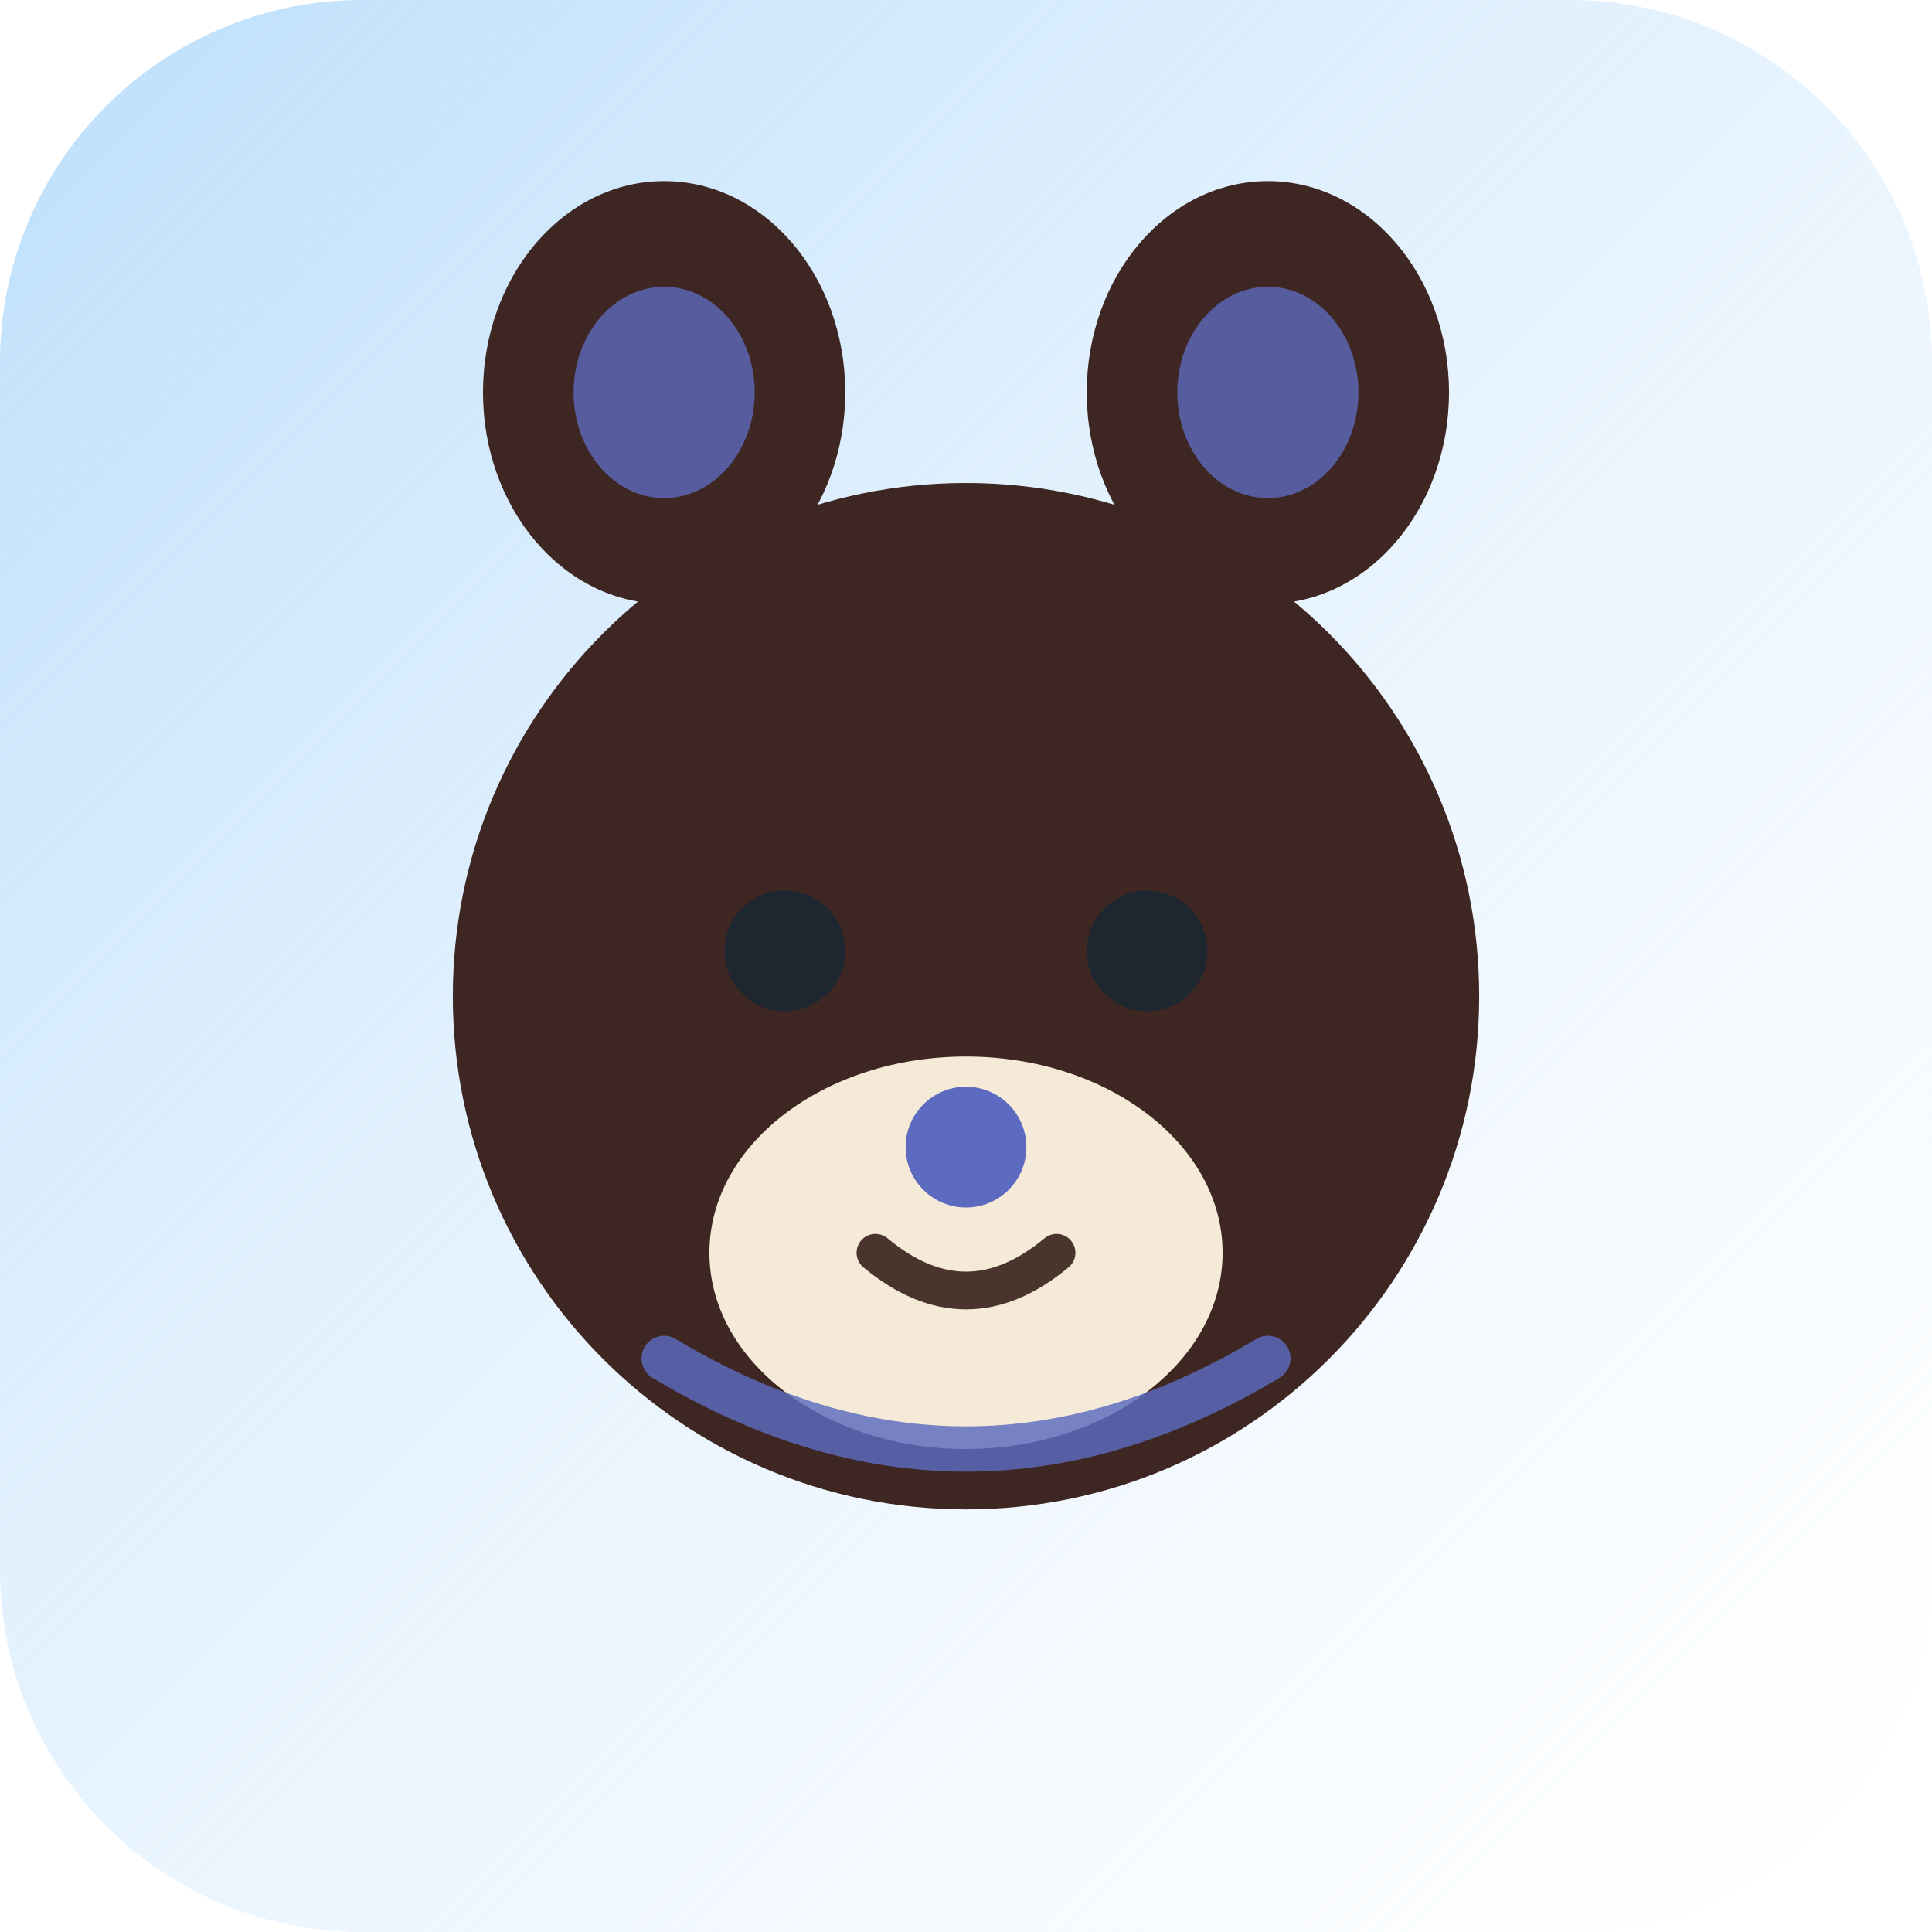
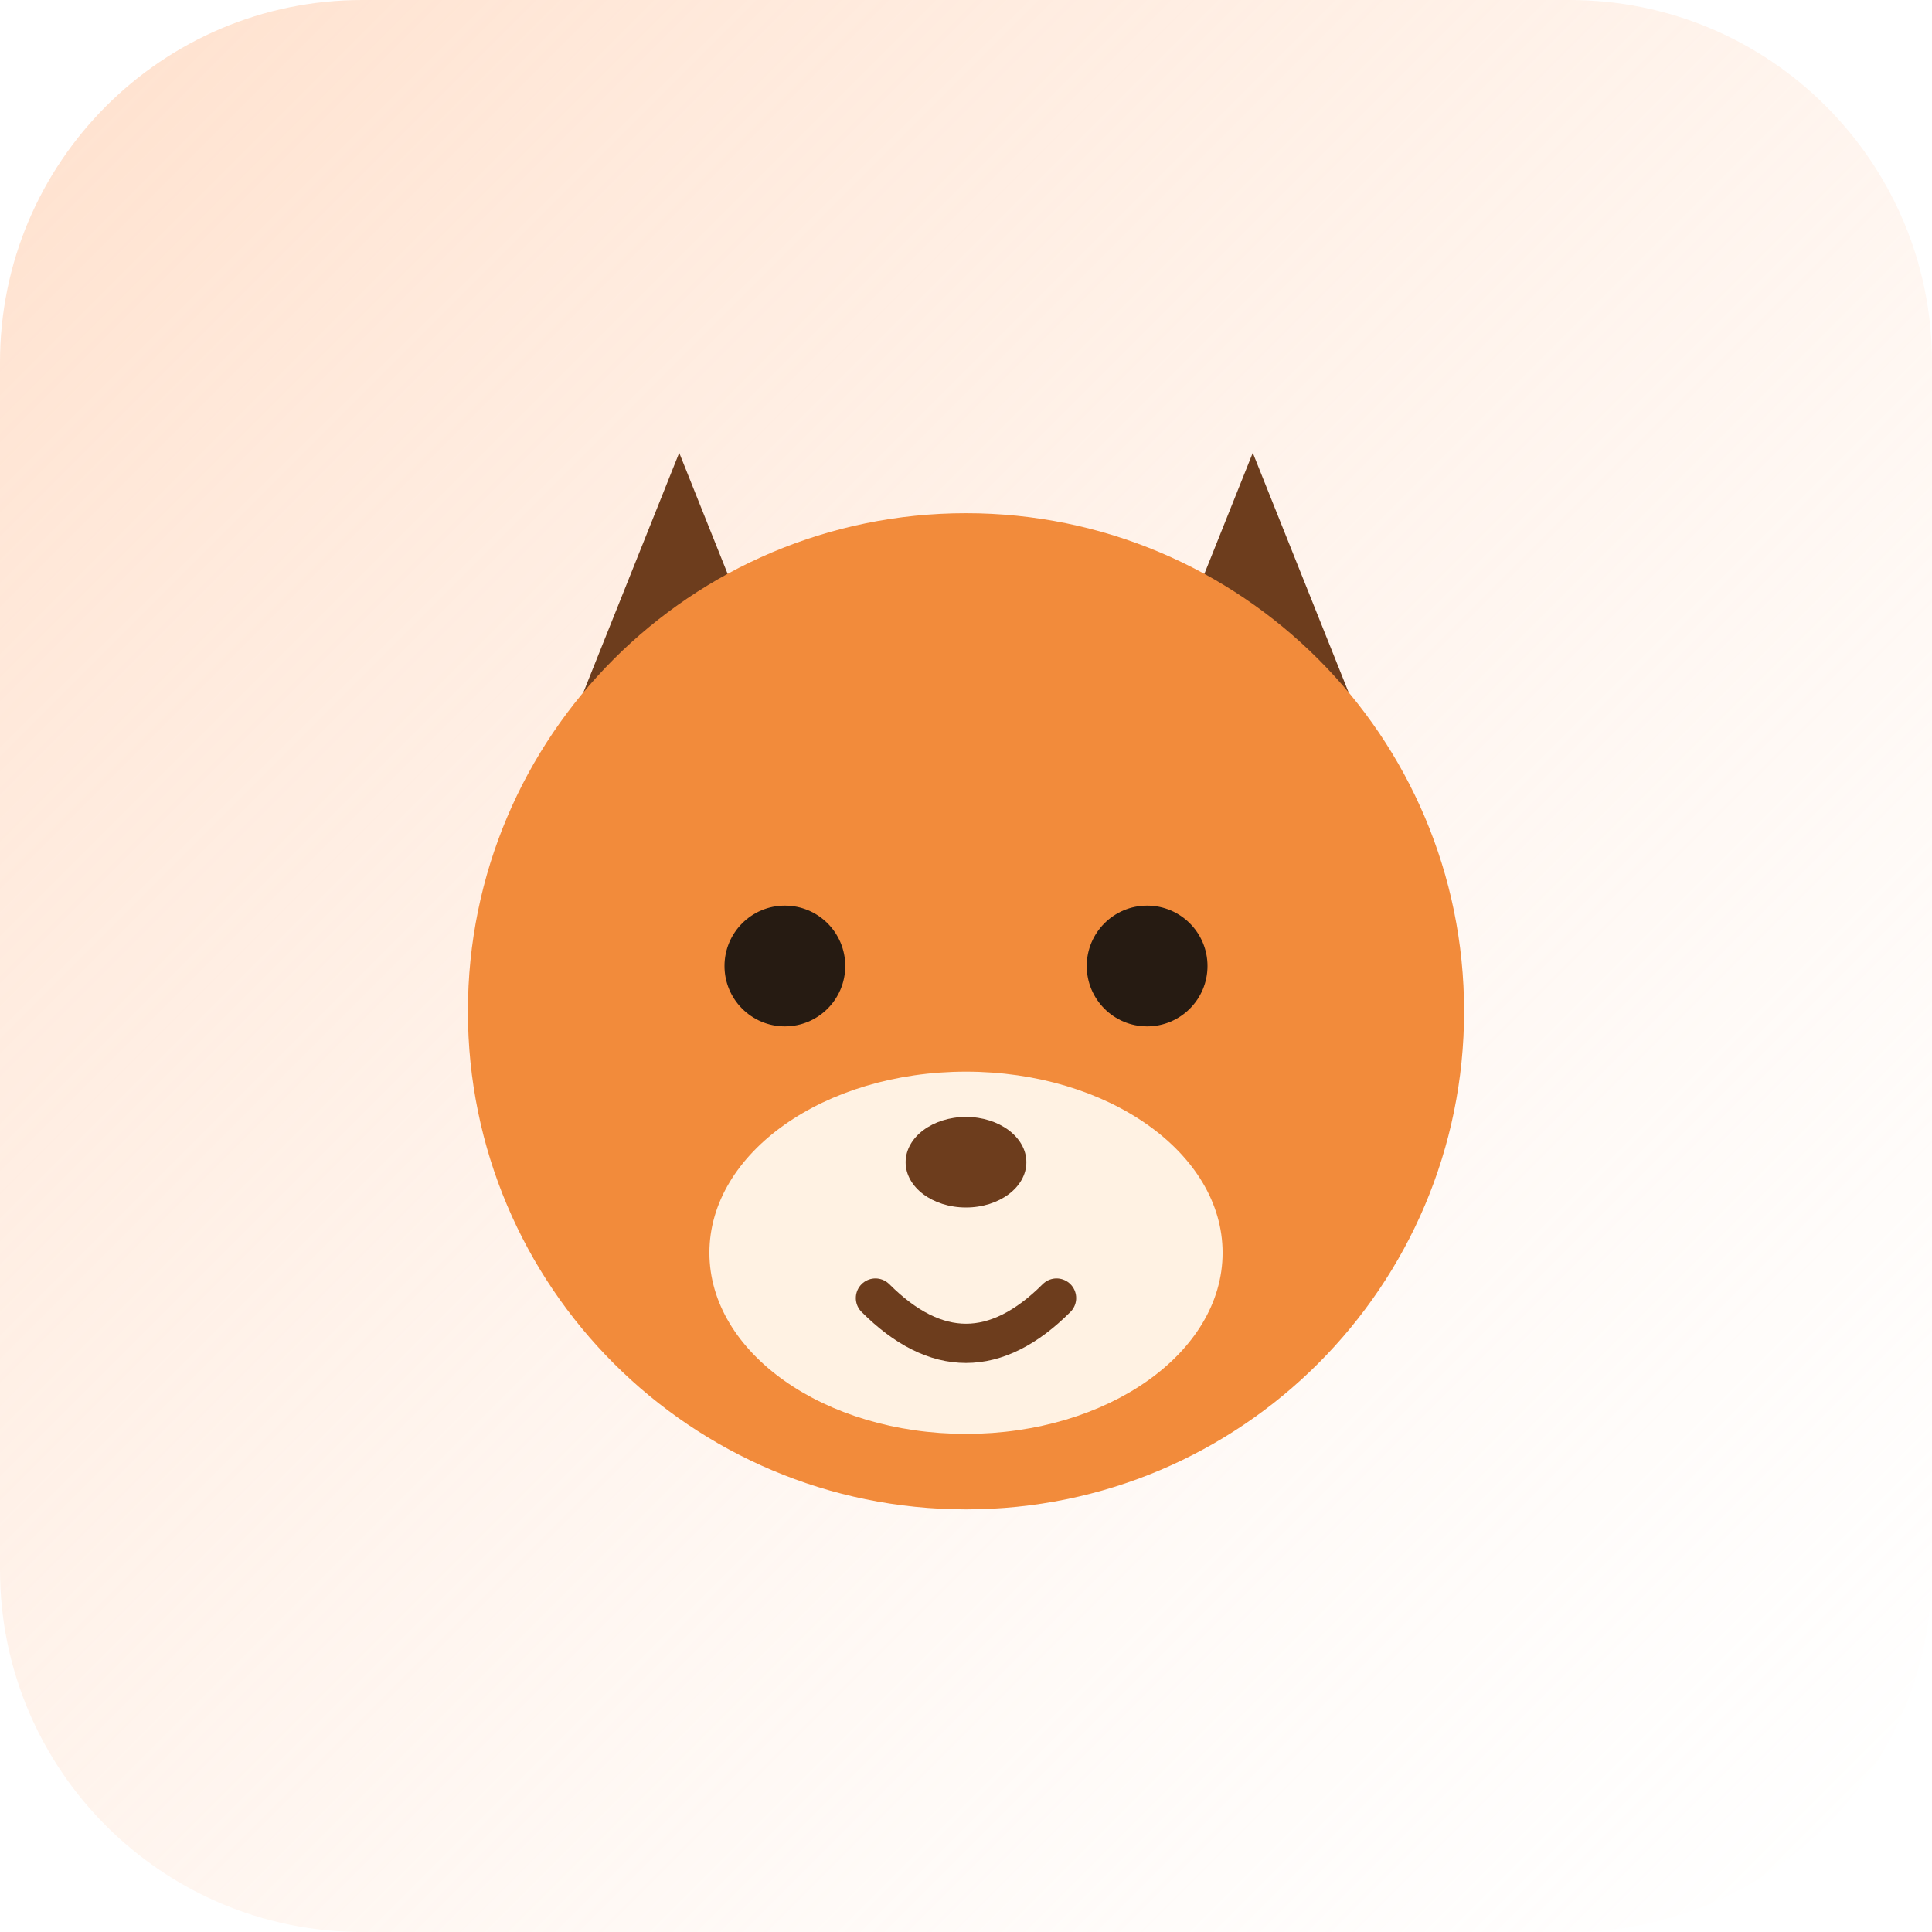
<svg xmlns="http://www.w3.org/2000/svg" width="128" height="128" viewBox="0 0 128 128" role="img" aria-labelledby="title-a07 desc-a07">
  <defs>
    <linearGradient id="bg-a07" x1="0" y1="0" x2="1" y2="1">
-       <stop offset="0%" stop-color="#BBDEFB" />
-       <stop offset="100%" stop-color="#FFFFFF" stop-opacity="0.36" />
+       <stop offset="0%" stop-color="#FFE0CC" />
+       <stop offset="100%" stop-color="#FFFFFF" stop-opacity="0.35" />
    </linearGradient>
  </defs>
  <rect width="128" height="128" rx="24" fill="url(#bg-a07)" />
-   <ellipse cx="44" cy="26" rx="12" ry="14" fill="#3E2723" />
-   <ellipse cx="84" cy="26" rx="12" ry="14" fill="#3E2723" />
-   <ellipse cx="44" cy="26" rx="6" ry="7" fill="#5C6BC0" fill-opacity="0.78" />
-   <ellipse cx="84" cy="26" rx="6" ry="7" fill="#5C6BC0" fill-opacity="0.78" />
-   <circle cx="64" cy="66" r="34" fill="#3E2723" />
-   <ellipse cx="64" cy="83" rx="17" ry="13" fill="#F5E9D8" />
-   <circle cx="52" cy="63" r="4" fill="#1E2630" />
-   <circle cx="76" cy="63" r="4" fill="#1E2630" />
-   <circle cx="64" cy="76" r="4" fill="#5C6BC0" />
-   <path d="M58 83 Q64 88 70 83" stroke="#4A342E" stroke-width="2.5" fill="none" stroke-linecap="round" />
-   <path d="M44 90 Q64 102 84 90" stroke="#5C6BC0" stroke-width="3" fill="none" stroke-linecap="round" opacity="0.82" />
+   <path d="M35 55 L45 30 L55 55 Z" fill="#6D3D1D" />
+   <path d="M93 55 L83 30 L73 55 Z" fill="#6D3D1D" />
+   <path d="M64 74 L74 91 L54 91 Z" fill="#6D3D1D" opacity="0.8" />
+   <circle cx="64" cy="67" r="33" fill="#F28B3B" />
+   <ellipse cx="64" cy="83" rx="17" ry="12" fill="#FFF2E3" />
+   <circle cx="52" cy="64" r="4" fill="#261B12" />
+   <circle cx="76" cy="64" r="4" fill="#261B12" />
+   <ellipse cx="64" cy="77" rx="4" ry="3" fill="#6D3D1D" />
+   <path d="M58 86 Q64 92 70 86" stroke="#6D3D1D" stroke-width="2.6" fill="none" stroke-linecap="round" />
</svg>
